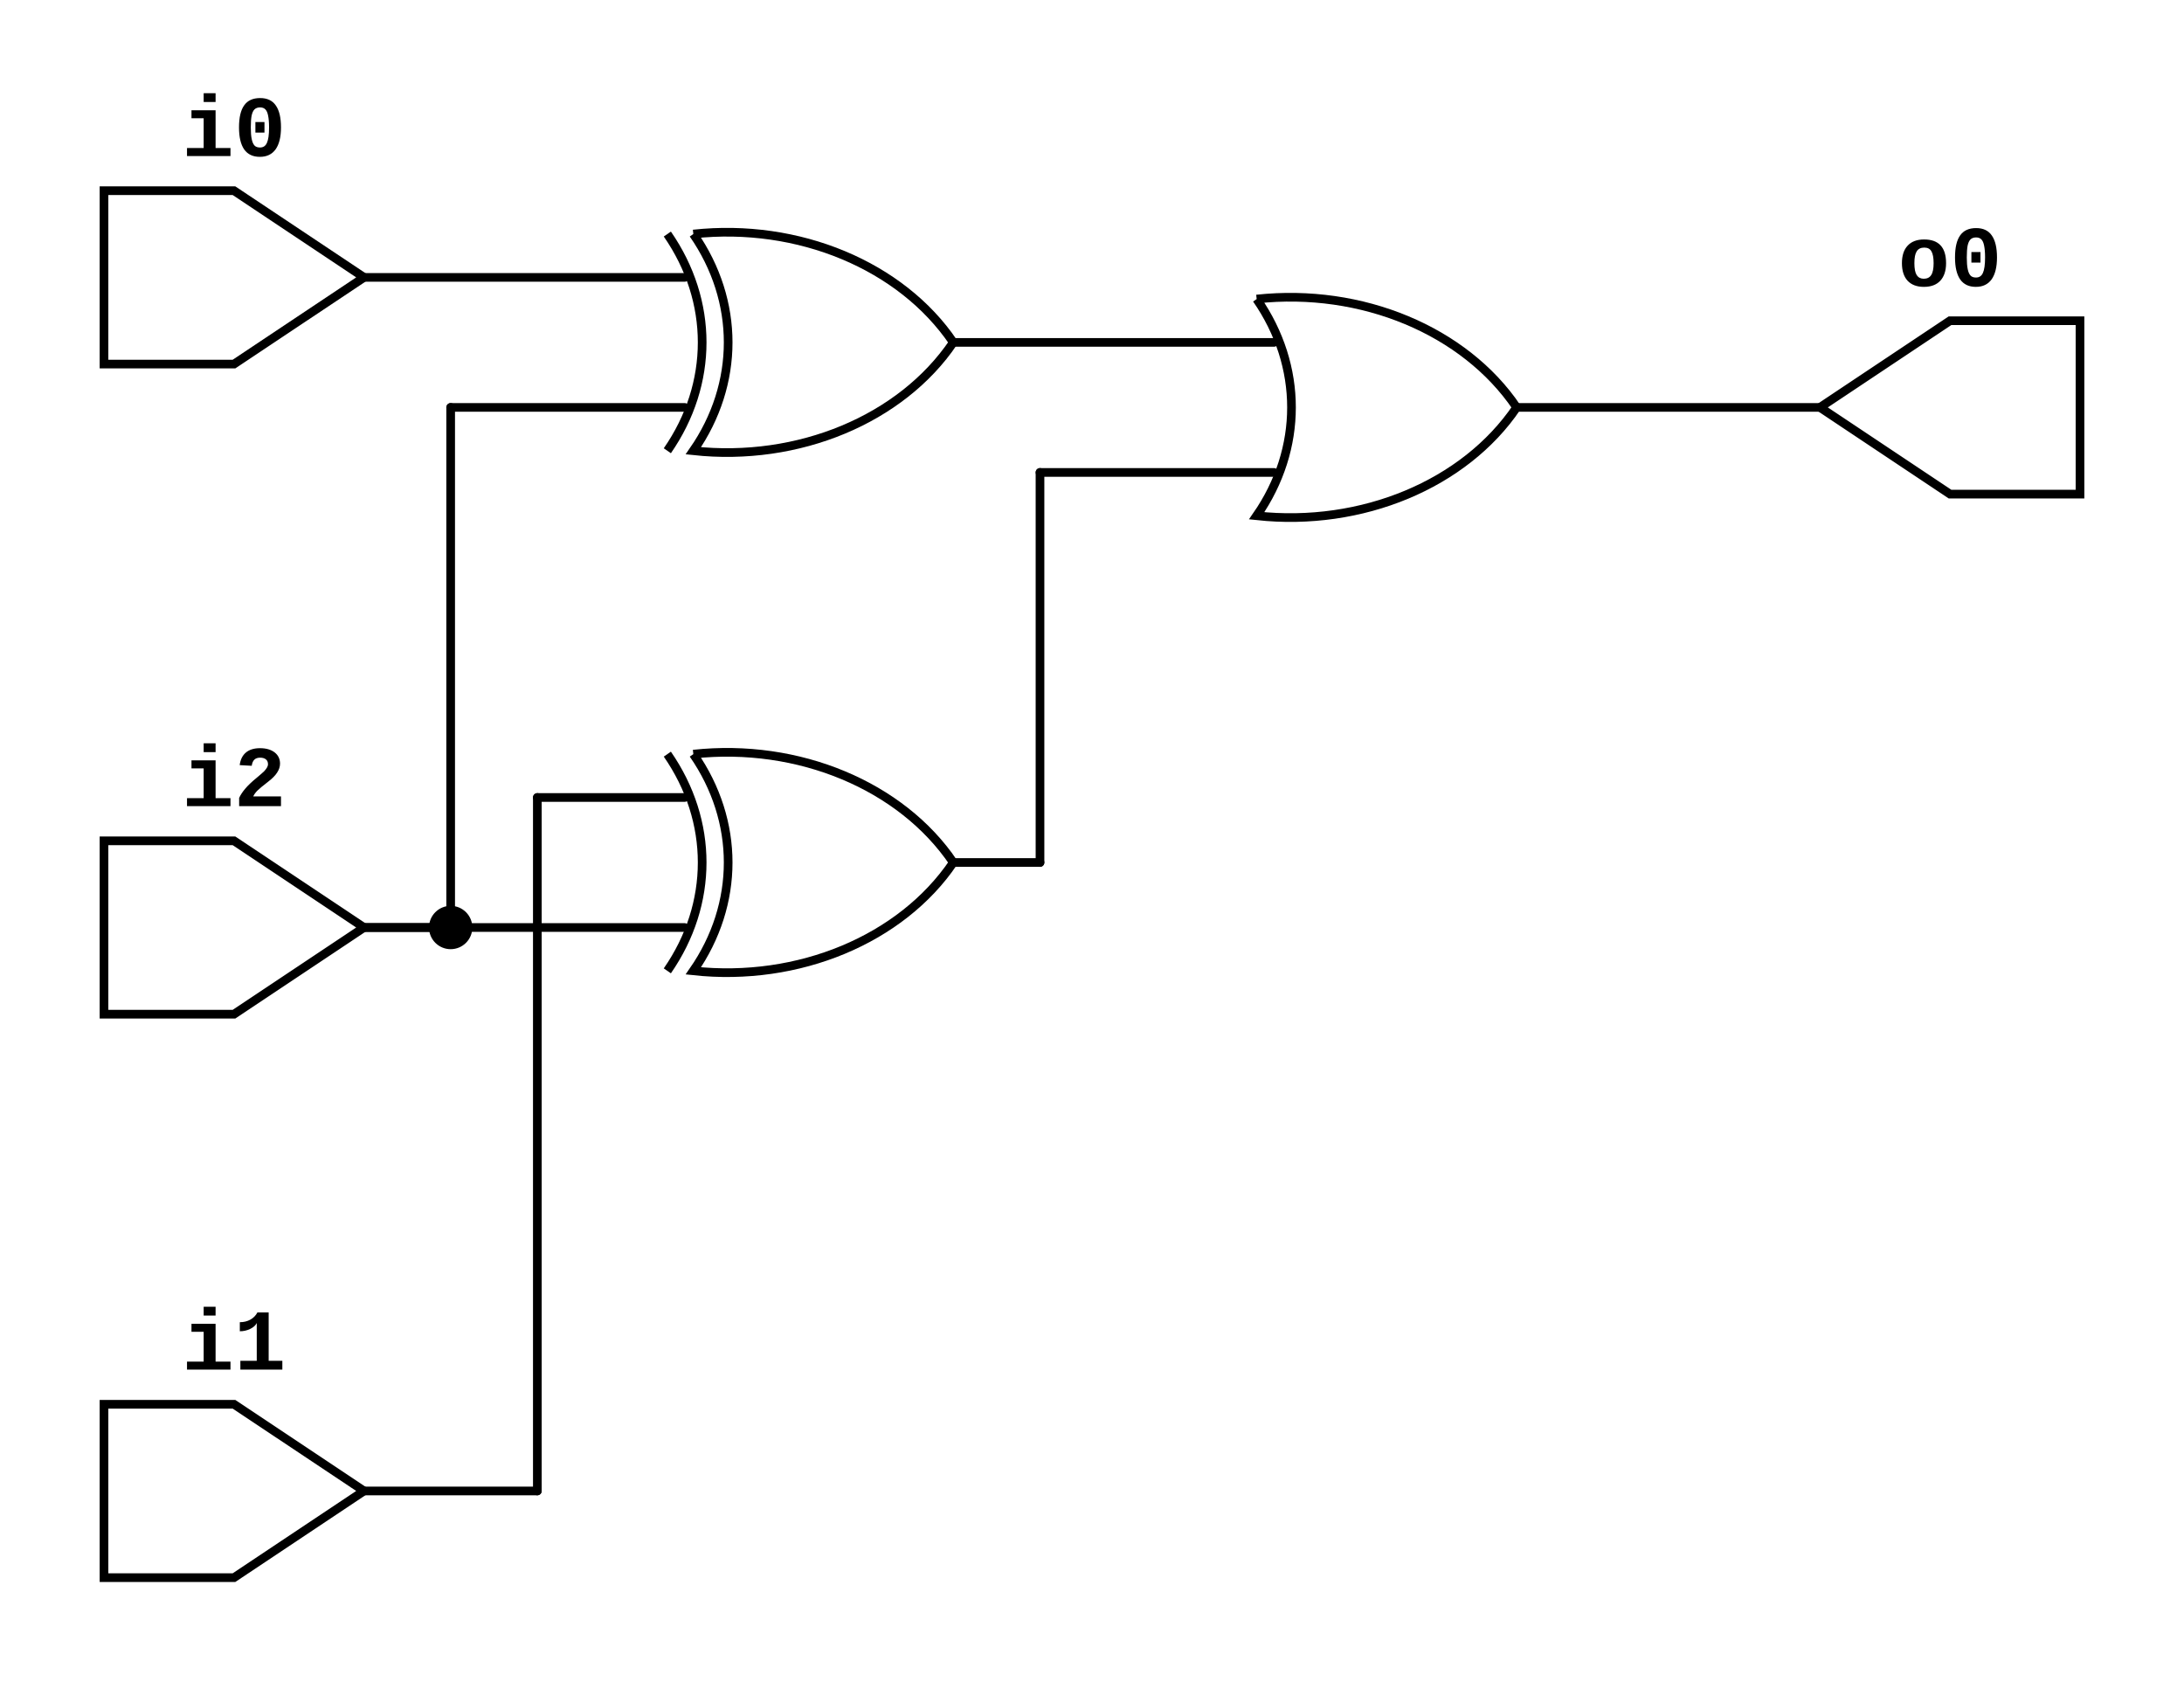
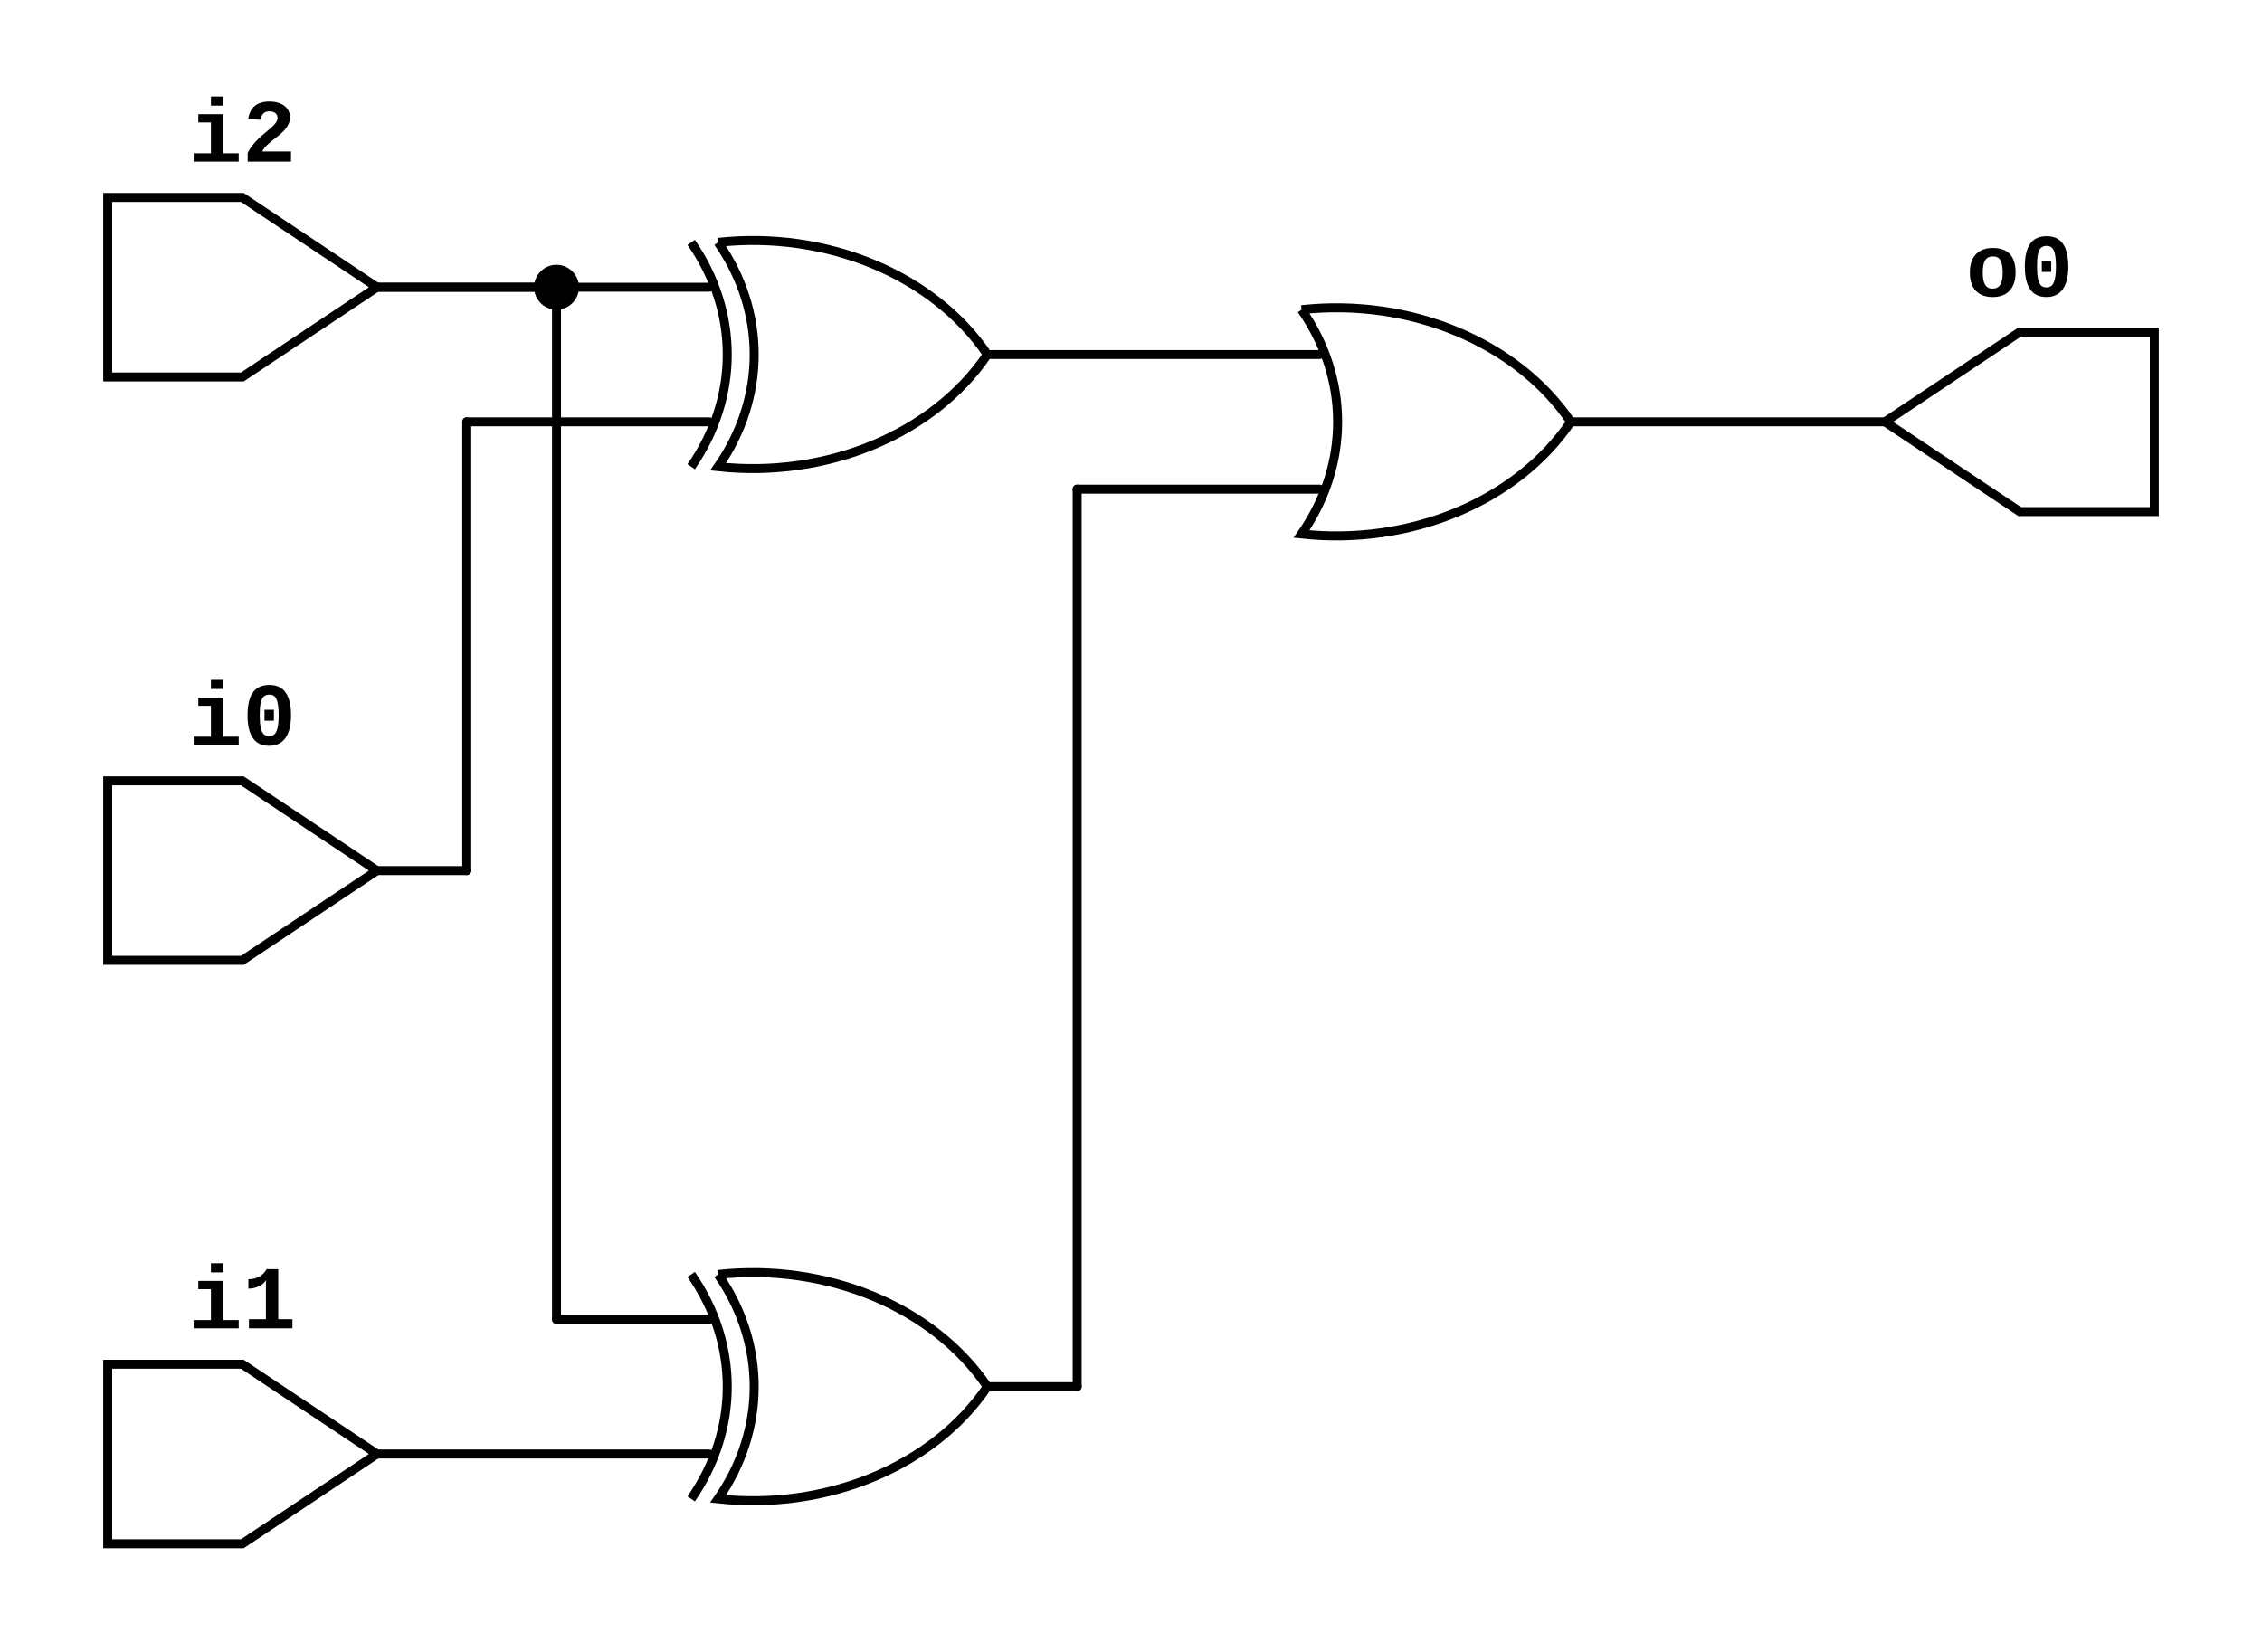
- <svg xmlns="http://www.w3.org/2000/svg" xmlns:ns1="https://github.com/nturley/netlistsvg" width="252" height="194">
+ <svg xmlns="http://www.w3.org/2000/svg" xmlns:ns1="https://github.com/nturley/netlistsvg" width="252" height="184">
  <style>svg {
  stroke:#000;
  fill:none;
}
text {
  fill:#000;
  stroke:none;
  font-size:10px;
  font-weight: bold;
  font-family: "Courier New", monospace;
}
line {
    stroke-linecap: round;
}
.nodelabel {
  text-anchor: middle;
}
.inputPortLabel {
  text-anchor: end;
}
.splitjoinBody {
  fill:#000;
}</style>
  <g ns1:type="or" transform="translate(145,34.5)" ns1:width="30" ns1:height="25" id="cell_Or$0">
    <ns1:alias val="$or" />
    <ns1:alias val="$logic_or" />
    <ns1:alias val="$_OR_" />
    <ns1:alias val="$reduce_or" />
    <ns1:alias val="$reduce_bool" />
    <path d="M0,0 A30 25 0 0 1 0,25 A30 25 0 0 0 30,12.5 A30 25 0 0 0 0,0" class="cell_Or$0" />
    <g ns1:x="2" ns1:y="5" ns1:pid="A" />
    <g ns1:x="2" ns1:y="20" ns1:pid="B" />
    <g ns1:x="30" ns1:y="12.5" ns1:pid="Y" />
  </g>
  <g ns1:type="reduce_xor" transform="translate(77,27)" ns1:width="33" ns1:height="25" id="cell_Xor$2">
    <ns1:alias val="$xor" />
    <ns1:alias val="$reduce_xor" />
    <ns1:alias val="$_XOR_" />
    <path d="M3,0 A30 25 0 0 1 3,25 A30 25 0 0 0 33,12.5 A30 25 0 0 0 3,0" class="cell_Xor$2" />
    <path d="M0,0 A30 25 0 0 1 0,25" class="cell_Xor$2" />
    <g ns1:x="2" ns1:y="5" ns1:pid="A" />
    <g ns1:x="2" ns1:y="20" ns1:pid="B" />
    <g ns1:x="33" ns1:y="12.5" ns1:pid="Y" />
  </g>
-   <g ns1:type="reduce_xor" transform="translate(77,87)" ns1:width="33" ns1:height="25" id="cell_Xor$5">
+   <g ns1:type="reduce_xor" transform="translate(77,142)" ns1:width="33" ns1:height="25" id="cell_Xor$5">
    <ns1:alias val="$xor" />
    <ns1:alias val="$reduce_xor" />
    <ns1:alias val="$_XOR_" />
    <path d="M3,0 A30 25 0 0 1 3,25 A30 25 0 0 0 33,12.5 A30 25 0 0 0 3,0" class="cell_Xor$5" />
    <path d="M0,0 A30 25 0 0 1 0,25" class="cell_Xor$5" />
    <g ns1:x="2" ns1:y="5" ns1:pid="A" />
    <g ns1:x="2" ns1:y="20" ns1:pid="B" />
    <g ns1:x="33" ns1:y="12.5" ns1:pid="Y" />
  </g>
-   <g ns1:type="inputExt" transform="translate(12,97)" ns1:width="30" ns1:height="20" id="cell_i2">
+   <g ns1:type="inputExt" transform="translate(12,22)" ns1:width="30" ns1:height="20" id="cell_i2">
    <text x="15" y="-4" class="nodelabel cell_i2" ns1:attribute="ref">i2</text>
    <ns1:alias val="$_inputExt_" />
    <path d="M0,0 L0,20 L15,20 L30,10 L15,0 Z" class="cell_i2" />
    <g ns1:x="30" ns1:y="10" ns1:pid="Y" />
  </g>
-   <g ns1:type="inputExt" transform="translate(12,162)" ns1:width="30" ns1:height="20" id="cell_i1">
+   <g ns1:type="inputExt" transform="translate(12,152)" ns1:width="30" ns1:height="20" id="cell_i1">
    <text x="15" y="-4" class="nodelabel cell_i1" ns1:attribute="ref">i1</text>
    <ns1:alias val="$_inputExt_" />
    <path d="M0,0 L0,20 L15,20 L30,10 L15,0 Z" class="cell_i1" />
    <g ns1:x="30" ns1:y="10" ns1:pid="Y" />
  </g>
-   <g ns1:type="inputExt" transform="translate(12,22)" ns1:width="30" ns1:height="20" id="cell_i0">
+   <g ns1:type="inputExt" transform="translate(12,87)" ns1:width="30" ns1:height="20" id="cell_i0">
    <text x="15" y="-4" class="nodelabel cell_i0" ns1:attribute="ref">i0</text>
    <ns1:alias val="$_inputExt_" />
    <path d="M0,0 L0,20 L15,20 L30,10 L15,0 Z" class="cell_i0" />
    <g ns1:x="30" ns1:y="10" ns1:pid="Y" />
  </g>
  <g ns1:type="outputExt" transform="translate(210,37)" ns1:width="30" ns1:height="20" id="cell_o0">
    <text x="15" y="-4" class="nodelabel cell_o0" ns1:attribute="ref">o0</text>
    <ns1:alias val="$_outputExt_" />
    <path d="M30,0 L30,20 L15,20 L0,10 L15,0 Z" class="cell_o0" />
    <g ns1:x="0" ns1:y="10" ns1:pid="A" />
  </g>
  <line x1="110" x2="147" y1="39.5" y2="39.5" class="net_2 width_1" style="stroke-width: 1" />
-   <line x1="110" x2="120" y1="99.5" y2="99.5" class="net_5 width_1" style="stroke-width: 1" />
-   <line x1="120" x2="120" y1="99.5" y2="54.5" class="net_5 width_1" style="stroke-width: 1" />
+   <line x1="110" x2="120" y1="154.5" y2="154.5" class="net_5 width_1" style="stroke-width: 1" />
+   <line x1="120" x2="120" y1="154.5" y2="54.5" class="net_5 width_1" style="stroke-width: 1" />
  <line x1="120" x2="147" y1="54.5" y2="54.5" class="net_5 width_1" style="stroke-width: 1" />
-   <line x1="42" x2="79" y1="32" y2="32" class="net_4 width_1" style="stroke-width: 1" />
-   <line x1="42" x2="52" y1="107" y2="107" class="net_1 width_1" style="stroke-width: 1" />
-   <line x1="52" x2="52" y1="107" y2="47" class="net_1 width_1" style="stroke-width: 1" />
-   <circle cx="52" cy="107" r="2" style="fill:#000" class="net_1 width_1" />
-   <line x1="52" x2="79" y1="47" y2="47" class="net_1 width_1" style="stroke-width: 1" />
-   <line x1="42" x2="79" y1="107" y2="107" class="net_1 width_1" style="stroke-width: 1" />
-   <line x1="42" x2="62" y1="172" y2="172" class="net_3 width_1" style="stroke-width: 1" />
-   <line x1="62" x2="62" y1="172" y2="92" class="net_3 width_1" style="stroke-width: 1" />
-   <line x1="62" x2="79" y1="92" y2="92" class="net_3 width_1" style="stroke-width: 1" />
+   <line x1="42" x2="79" y1="32" y2="32" class="net_1 width_1" style="stroke-width: 1" />
+   <line x1="42" x2="62" y1="32" y2="32" class="net_1 width_1" style="stroke-width: 1" />
+   <line x1="62" x2="62" y1="32" y2="147" class="net_1 width_1" style="stroke-width: 1" />
+   <circle cx="62" cy="32" r="2" style="fill:#000" class="net_1 width_1" />
+   <line x1="62" x2="79" y1="147" y2="147" class="net_1 width_1" style="stroke-width: 1" />
+   <line x1="42" x2="52" y1="97" y2="97" class="net_4 width_1" style="stroke-width: 1" />
+   <line x1="52" x2="52" y1="97" y2="47" class="net_4 width_1" style="stroke-width: 1" />
+   <line x1="52" x2="79" y1="47" y2="47" class="net_4 width_1" style="stroke-width: 1" />
+   <line x1="42" x2="79" y1="162" y2="162" class="net_3 width_1" style="stroke-width: 1" />
  <line x1="175" x2="210" y1="47" y2="47" class="net_0 width_1" style="stroke-width: 1" />
</svg>
